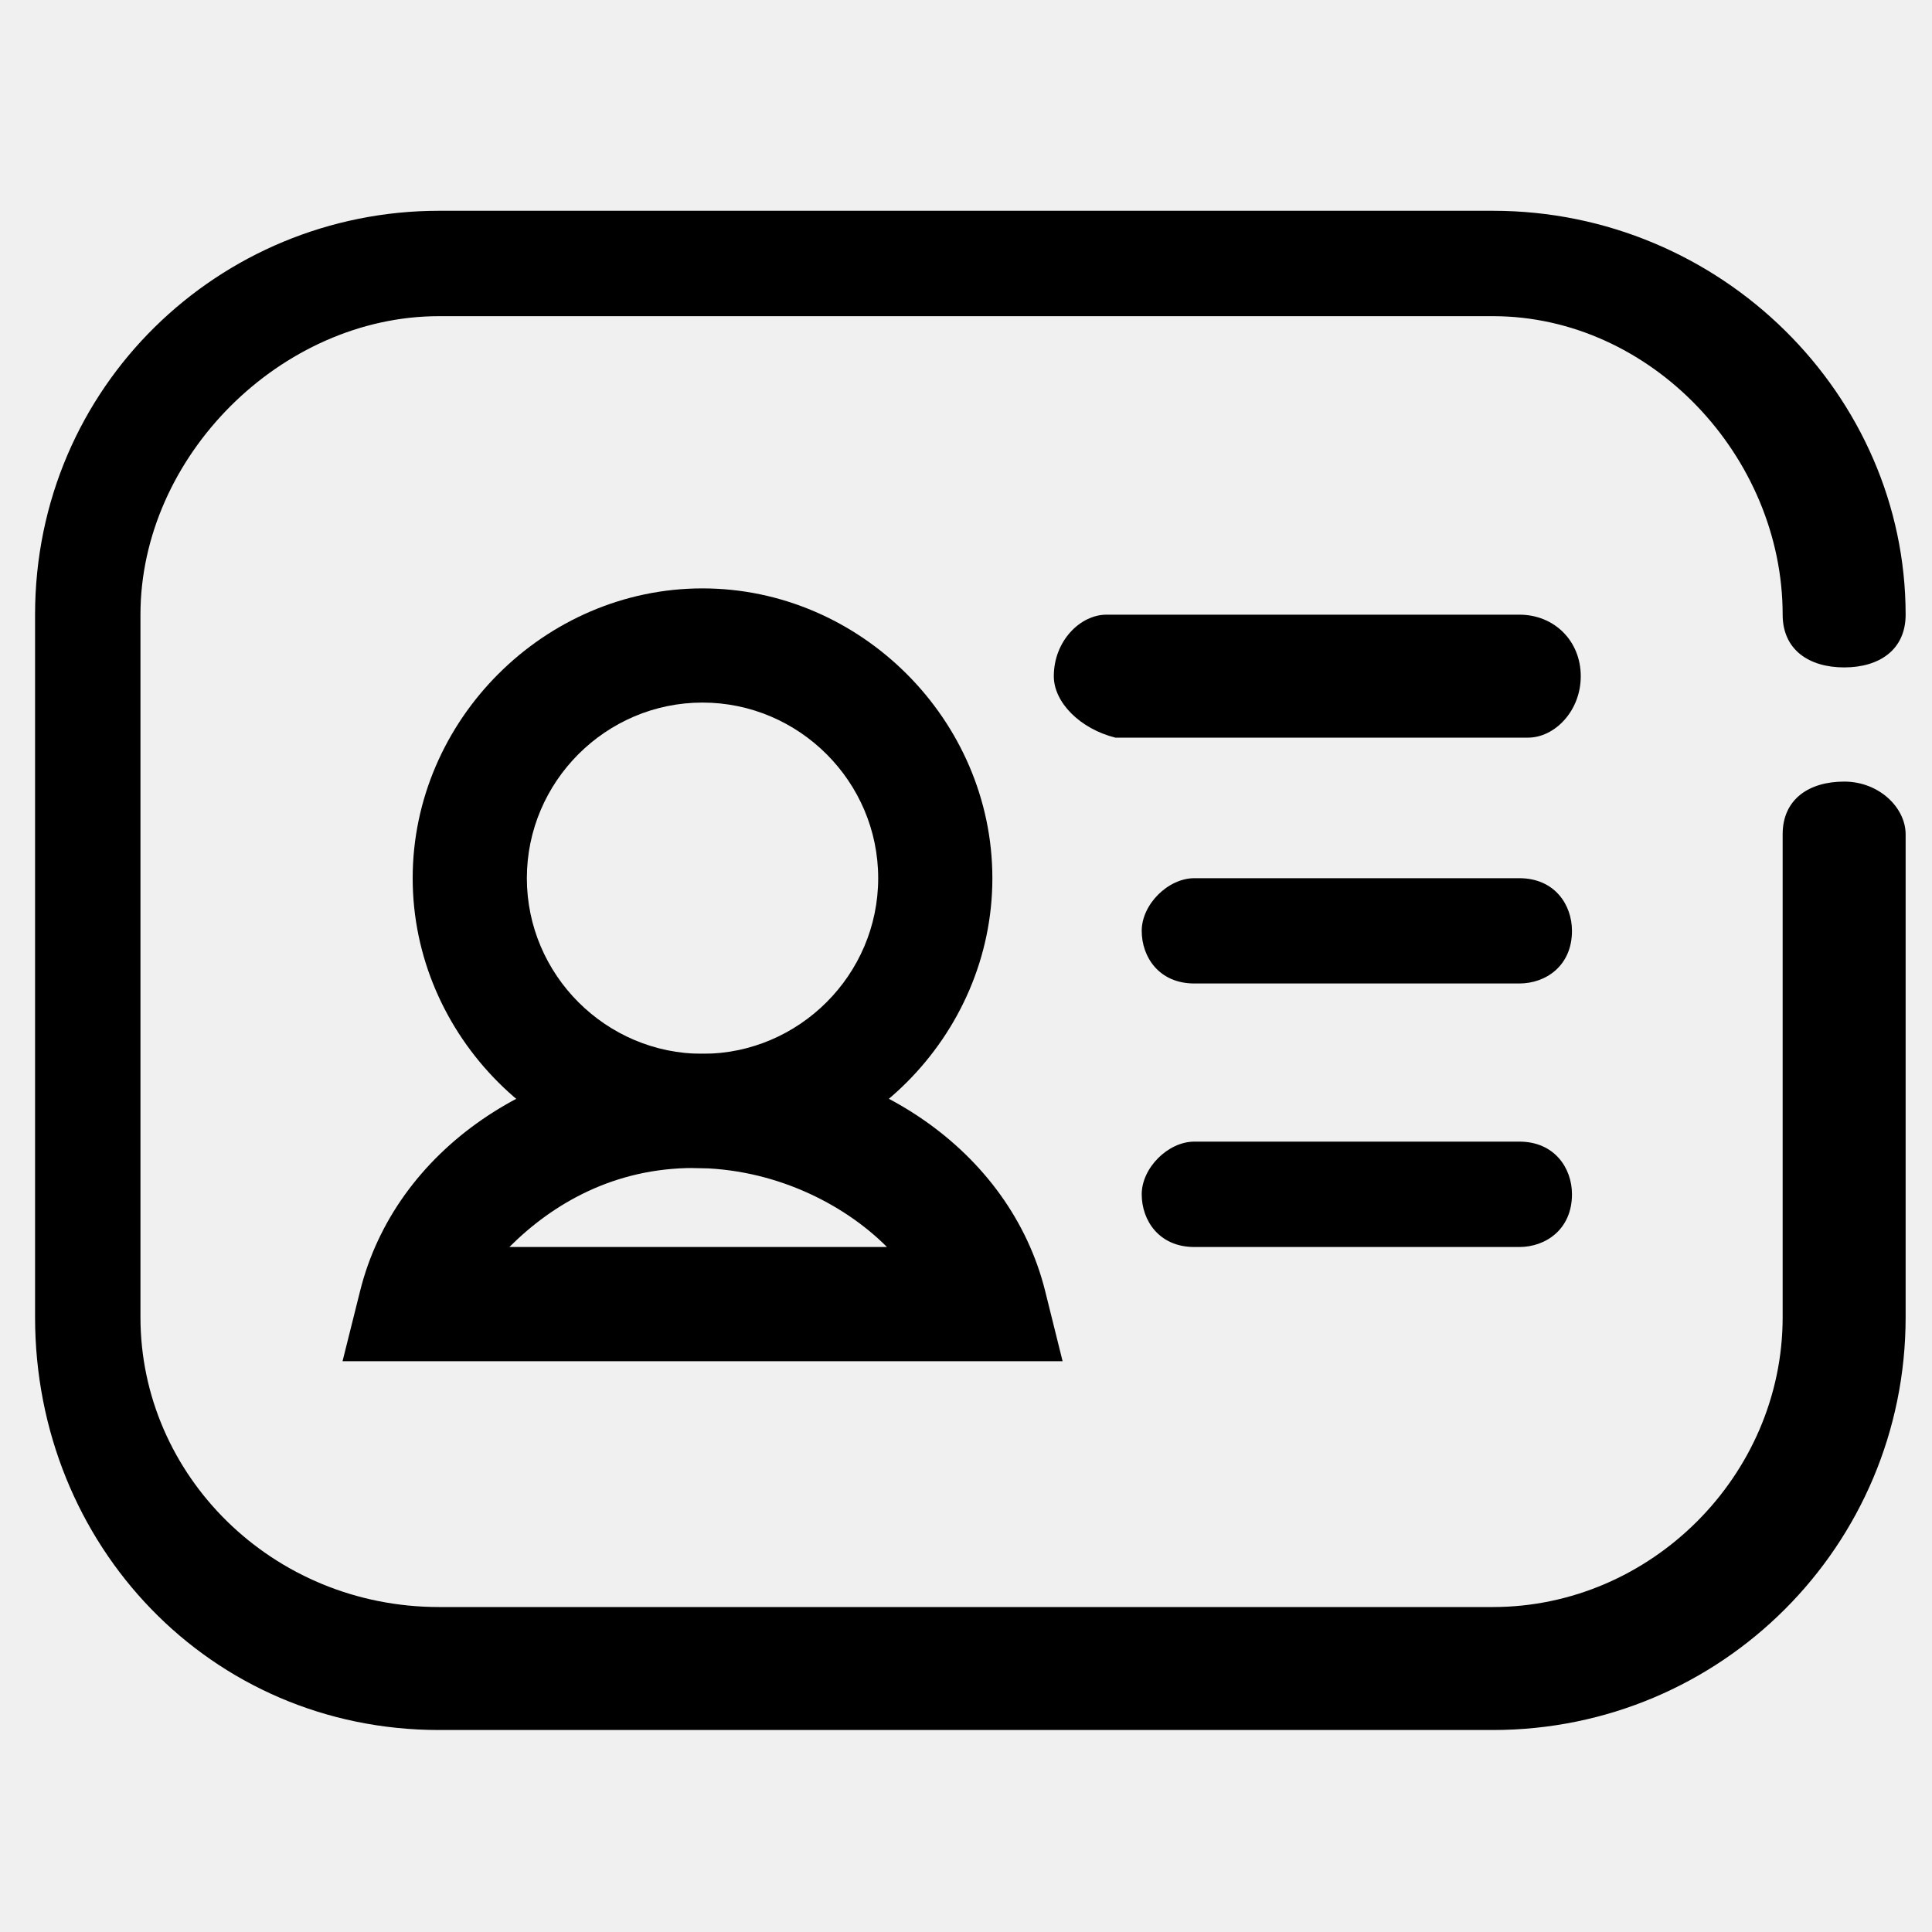
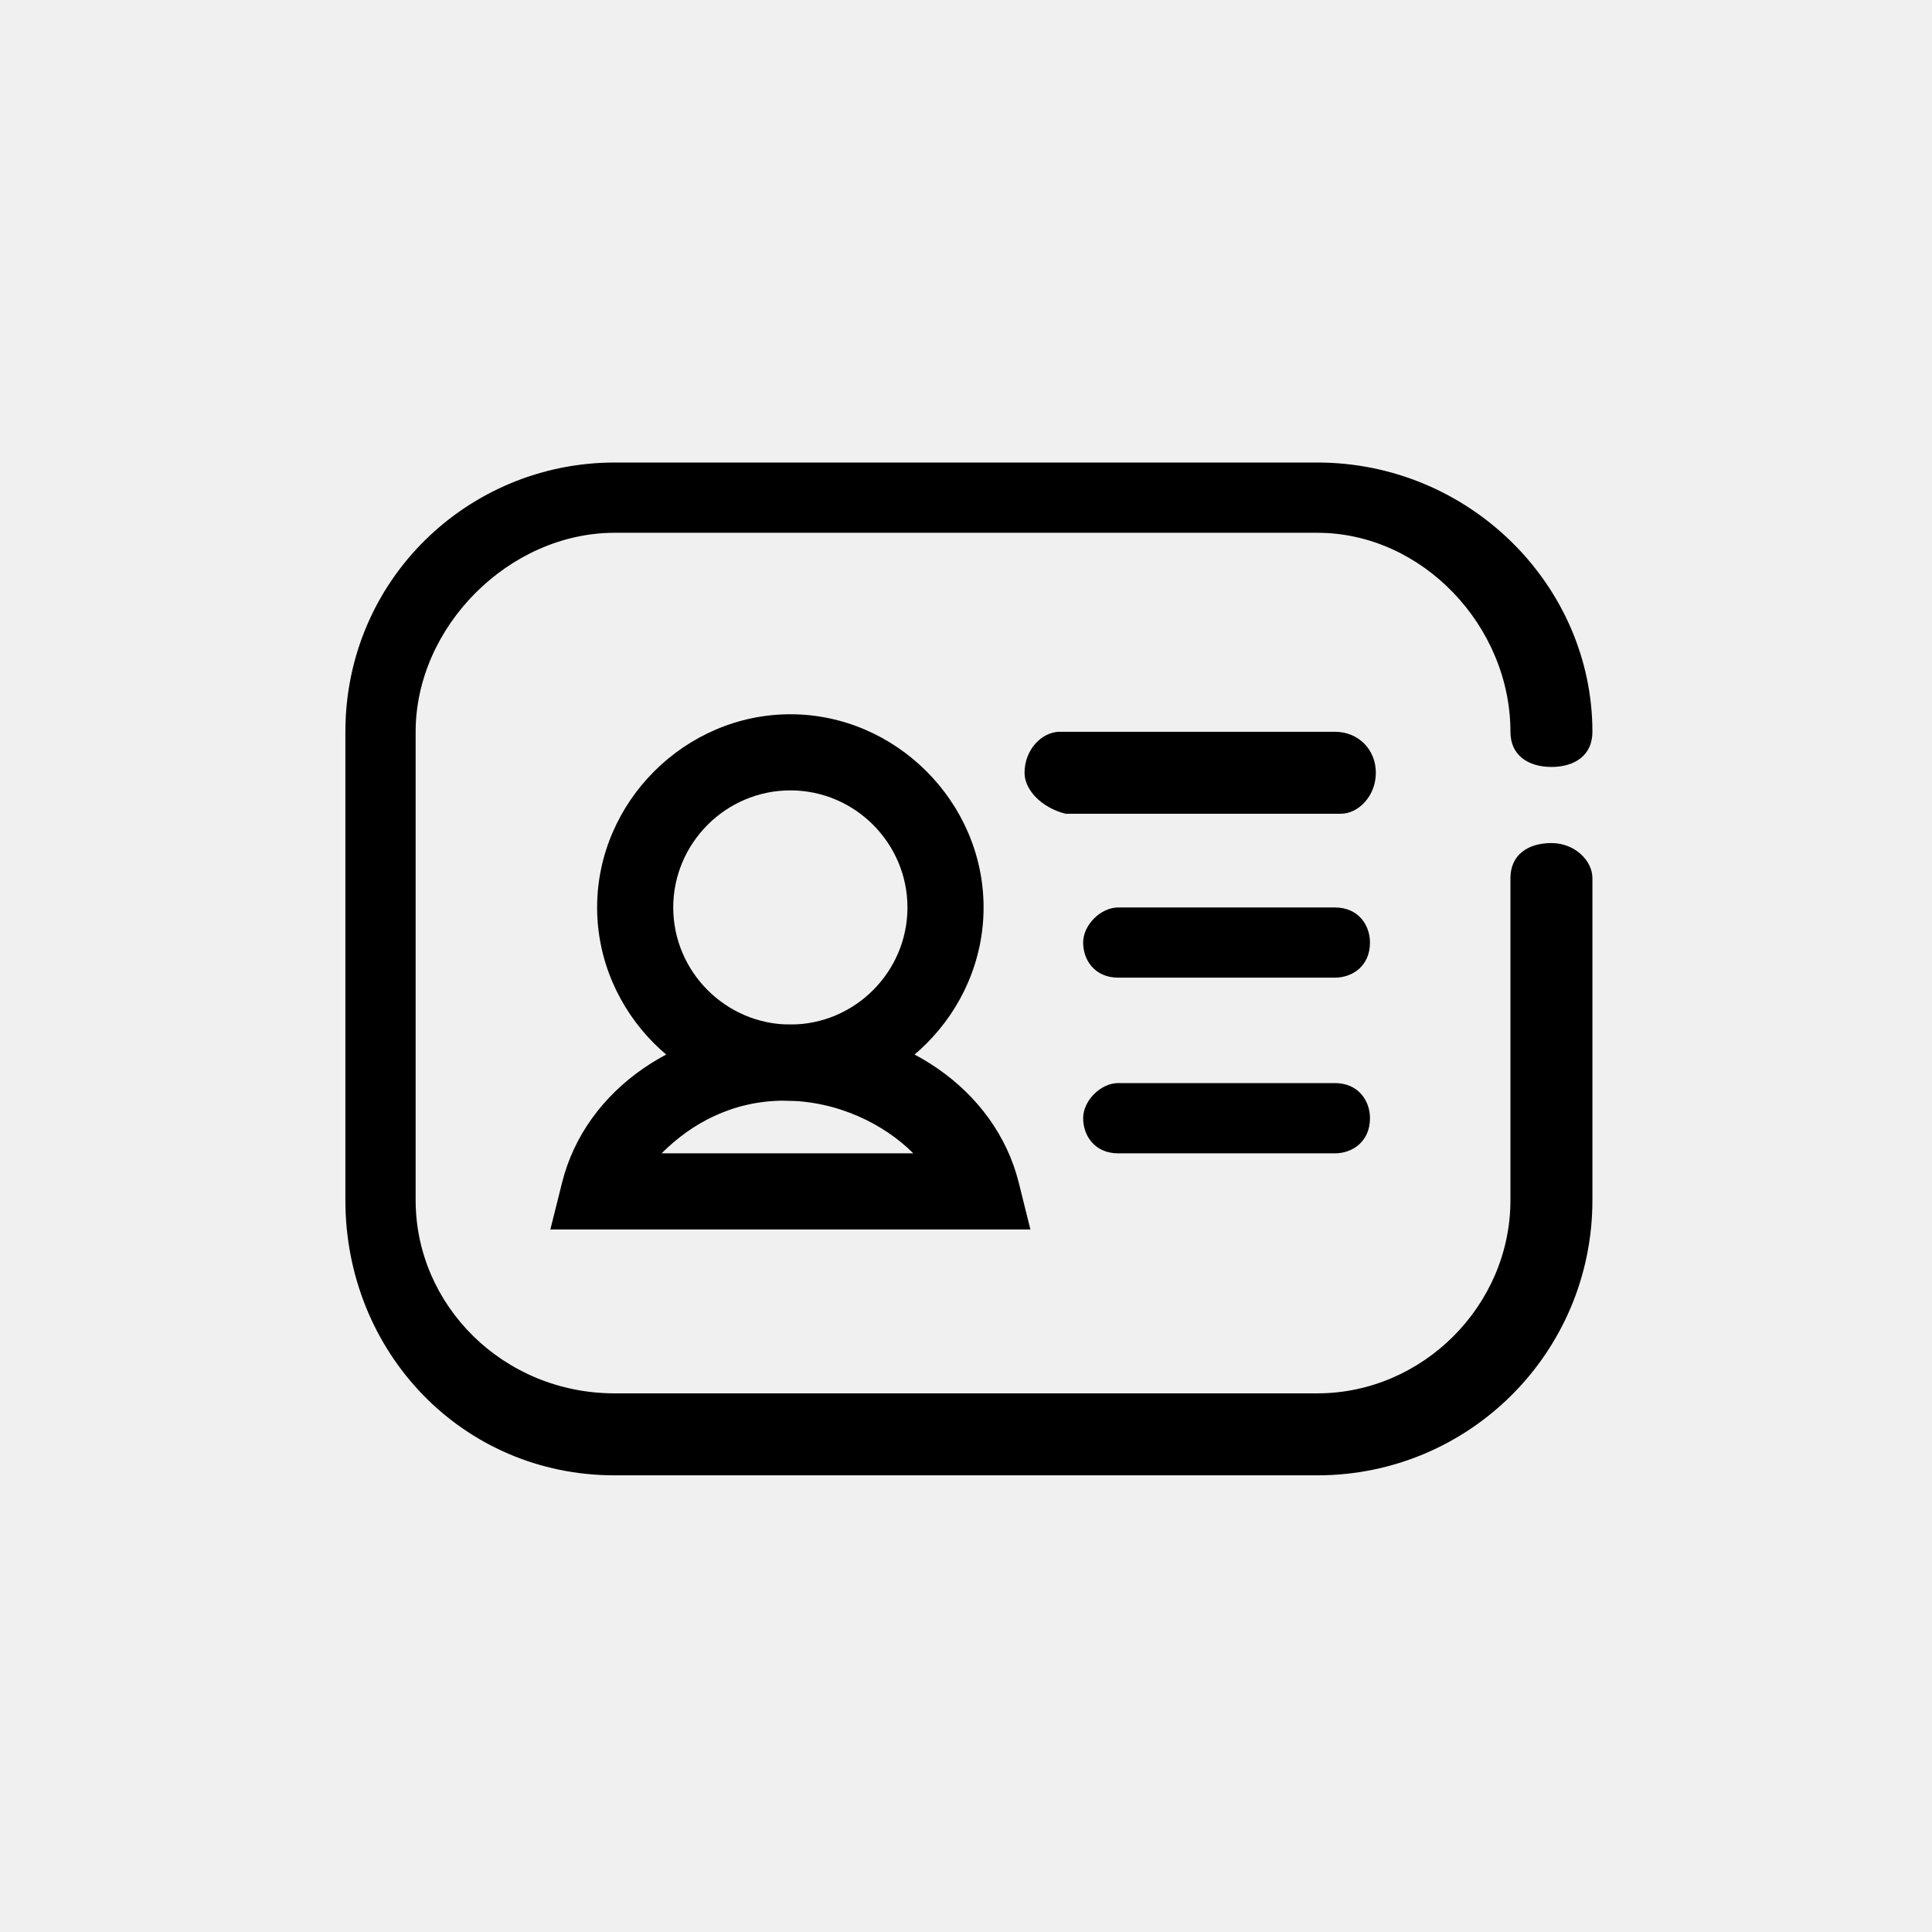
- <svg xmlns="http://www.w3.org/2000/svg" width="20" height="20" viewBox="0 0 20 20" fill="none">
-   <g id="icon_credentials 1" clip-path="url(#clip0_10008_546)">
-     <path id="Vector" d="M15.454 17.909H4.545C2.181 17.909 0.363 16 0.363 13.636V6.363C0.363 4 2.272 2.182 4.545 2.182H15.454C17.818 2.182 19.727 4.091 19.727 6.363C19.727 6.727 19.454 6.909 19.091 6.909C18.727 6.909 18.454 6.727 18.454 6.363C18.454 4.727 17.091 3.273 15.454 3.273H4.545C2.909 3.273 1.454 4.727 1.454 6.363V13.636C1.454 15.273 2.818 16.636 4.545 16.636H15.454C17.091 16.636 18.454 15.273 18.454 13.636V8.636C18.454 8.273 18.727 8.091 19.091 8.091C19.454 8.091 19.727 8.363 19.727 8.636V13.636C19.727 16 17.818 17.909 15.454 17.909Z" fill="black" />
-     <path id="Vector_2" d="M7.272 12.091C5.636 12.091 4.272 10.727 4.272 9.091C4.272 7.454 5.636 6.091 7.272 6.091C8.909 6.091 10.273 7.454 10.273 9.091C10.273 10.727 8.909 12.091 7.272 12.091ZM7.272 7.273C6.272 7.273 5.454 8.091 5.454 9.091C5.454 10.091 6.272 10.909 7.272 10.909C8.272 10.909 9.091 10.091 9.091 9.091C9.091 8.091 8.272 7.273 7.272 7.273Z" fill="black" />
-     <path id="Vector_3" d="M11 14.091H3.546L3.728 13.363C4.091 11.909 5.546 10.909 7.273 10.909C9 10.909 10.455 11.909 10.819 13.363L11 14.091ZM5.273 12.909H9.182C8.728 12.454 8 12.091 7.182 12.091C6.364 12.091 5.728 12.454 5.273 12.909ZM11.455 6.363H15.728C16.091 6.363 16.364 6.636 16.364 7C16.364 7.363 16.091 7.636 15.819 7.636H11.546C11.182 7.545 10.909 7.272 10.909 7C10.909 6.636 11.182 6.363 11.455 6.363ZM12.364 9.091H15.728C16.091 9.091 16.273 9.363 16.273 9.636C16.273 10 16 10.181 15.728 10.181H12.364C12 10.181 11.819 9.909 11.819 9.636C11.819 9.363 12.091 9.091 12.364 9.091ZM12.364 11.818H15.728C16.091 11.818 16.273 12.091 16.273 12.363C16.273 12.727 16 12.909 15.728 12.909H12.364C12 12.909 11.819 12.636 11.819 12.363C11.819 12.091 12.091 11.818 12.364 11.818Z" fill="black" />
+ <svg xmlns="http://www.w3.org/2000/svg" width="30" height="30" viewBox="0 0 30 30" fill="none">
+   <g clip-path="url(#clip0_10008_545)">
+     <path d="M20.454 22.909H9.545C7.181 22.909 5.363 21 5.363 18.636V11.364C5.363 9 7.272 7.182 9.545 7.182H20.454C22.818 7.182 24.727 9.091 24.727 11.364C24.727 11.727 24.454 11.909 24.091 11.909C23.727 11.909 23.454 11.727 23.454 11.364C23.454 9.727 22.091 8.273 20.454 8.273H9.545C7.909 8.273 6.454 9.727 6.454 11.364V18.636C6.454 20.273 7.818 21.636 9.545 21.636H20.454C22.091 21.636 23.454 20.273 23.454 18.636V13.636C23.454 13.273 23.727 13.091 24.091 13.091C24.454 13.091 24.727 13.364 24.727 13.636V18.636C24.727 21 22.818 22.909 20.454 22.909Z" fill="black" />
+     <path d="M12.273 17.091C10.636 17.091 9.272 15.727 9.272 14.091C9.272 12.454 10.636 11.091 12.273 11.091C13.909 11.091 15.273 12.454 15.273 14.091C15.273 15.727 13.909 17.091 12.273 17.091ZM12.273 12.273C11.273 12.273 10.454 13.091 10.454 14.091C10.454 15.091 11.273 15.909 12.273 15.909C13.273 15.909 14.091 15.091 14.091 14.091C14.091 13.091 13.273 12.273 12.273 12.273Z" fill="black" />
+     <path d="M16 19.091H8.546L8.728 18.363C9.091 16.909 10.546 15.909 12.273 15.909C14 15.909 15.455 16.909 15.819 18.363L16 19.091ZM10.273 17.909H14.182C13.728 17.454 13 17.091 12.182 17.091C11.364 17.091 10.728 17.454 10.273 17.909ZM16.455 11.363H20.728C21.091 11.363 21.364 11.636 21.364 12C21.364 12.363 21.091 12.636 20.819 12.636H16.546C16.182 12.545 15.909 12.272 15.909 12C15.909 11.636 16.182 11.363 16.455 11.363ZM17.364 14.091H20.728C21.091 14.091 21.273 14.363 21.273 14.636C21.273 15 21 15.181 20.728 15.181H17.364C17 15.181 16.819 14.909 16.819 14.636C16.819 14.363 17.091 14.091 17.364 14.091ZM17.364 16.818H20.728C21.091 16.818 21.273 17.091 21.273 17.363C21.273 17.727 21 17.909 20.728 17.909H17.364C17 17.909 16.819 17.636 16.819 17.363C16.819 17.091 17.091 16.818 17.364 16.818Z" fill="black" />
  </g>
  <defs>
-     <clipPath id="clip0_10008_546">
-       <rect width="20" height="20" fill="white" />
+     <clipPath id="clip0_10008_545">
+       <rect width="20" height="20" fill="white" transform="translate(5 5)" />
    </clipPath>
  </defs>
</svg>
